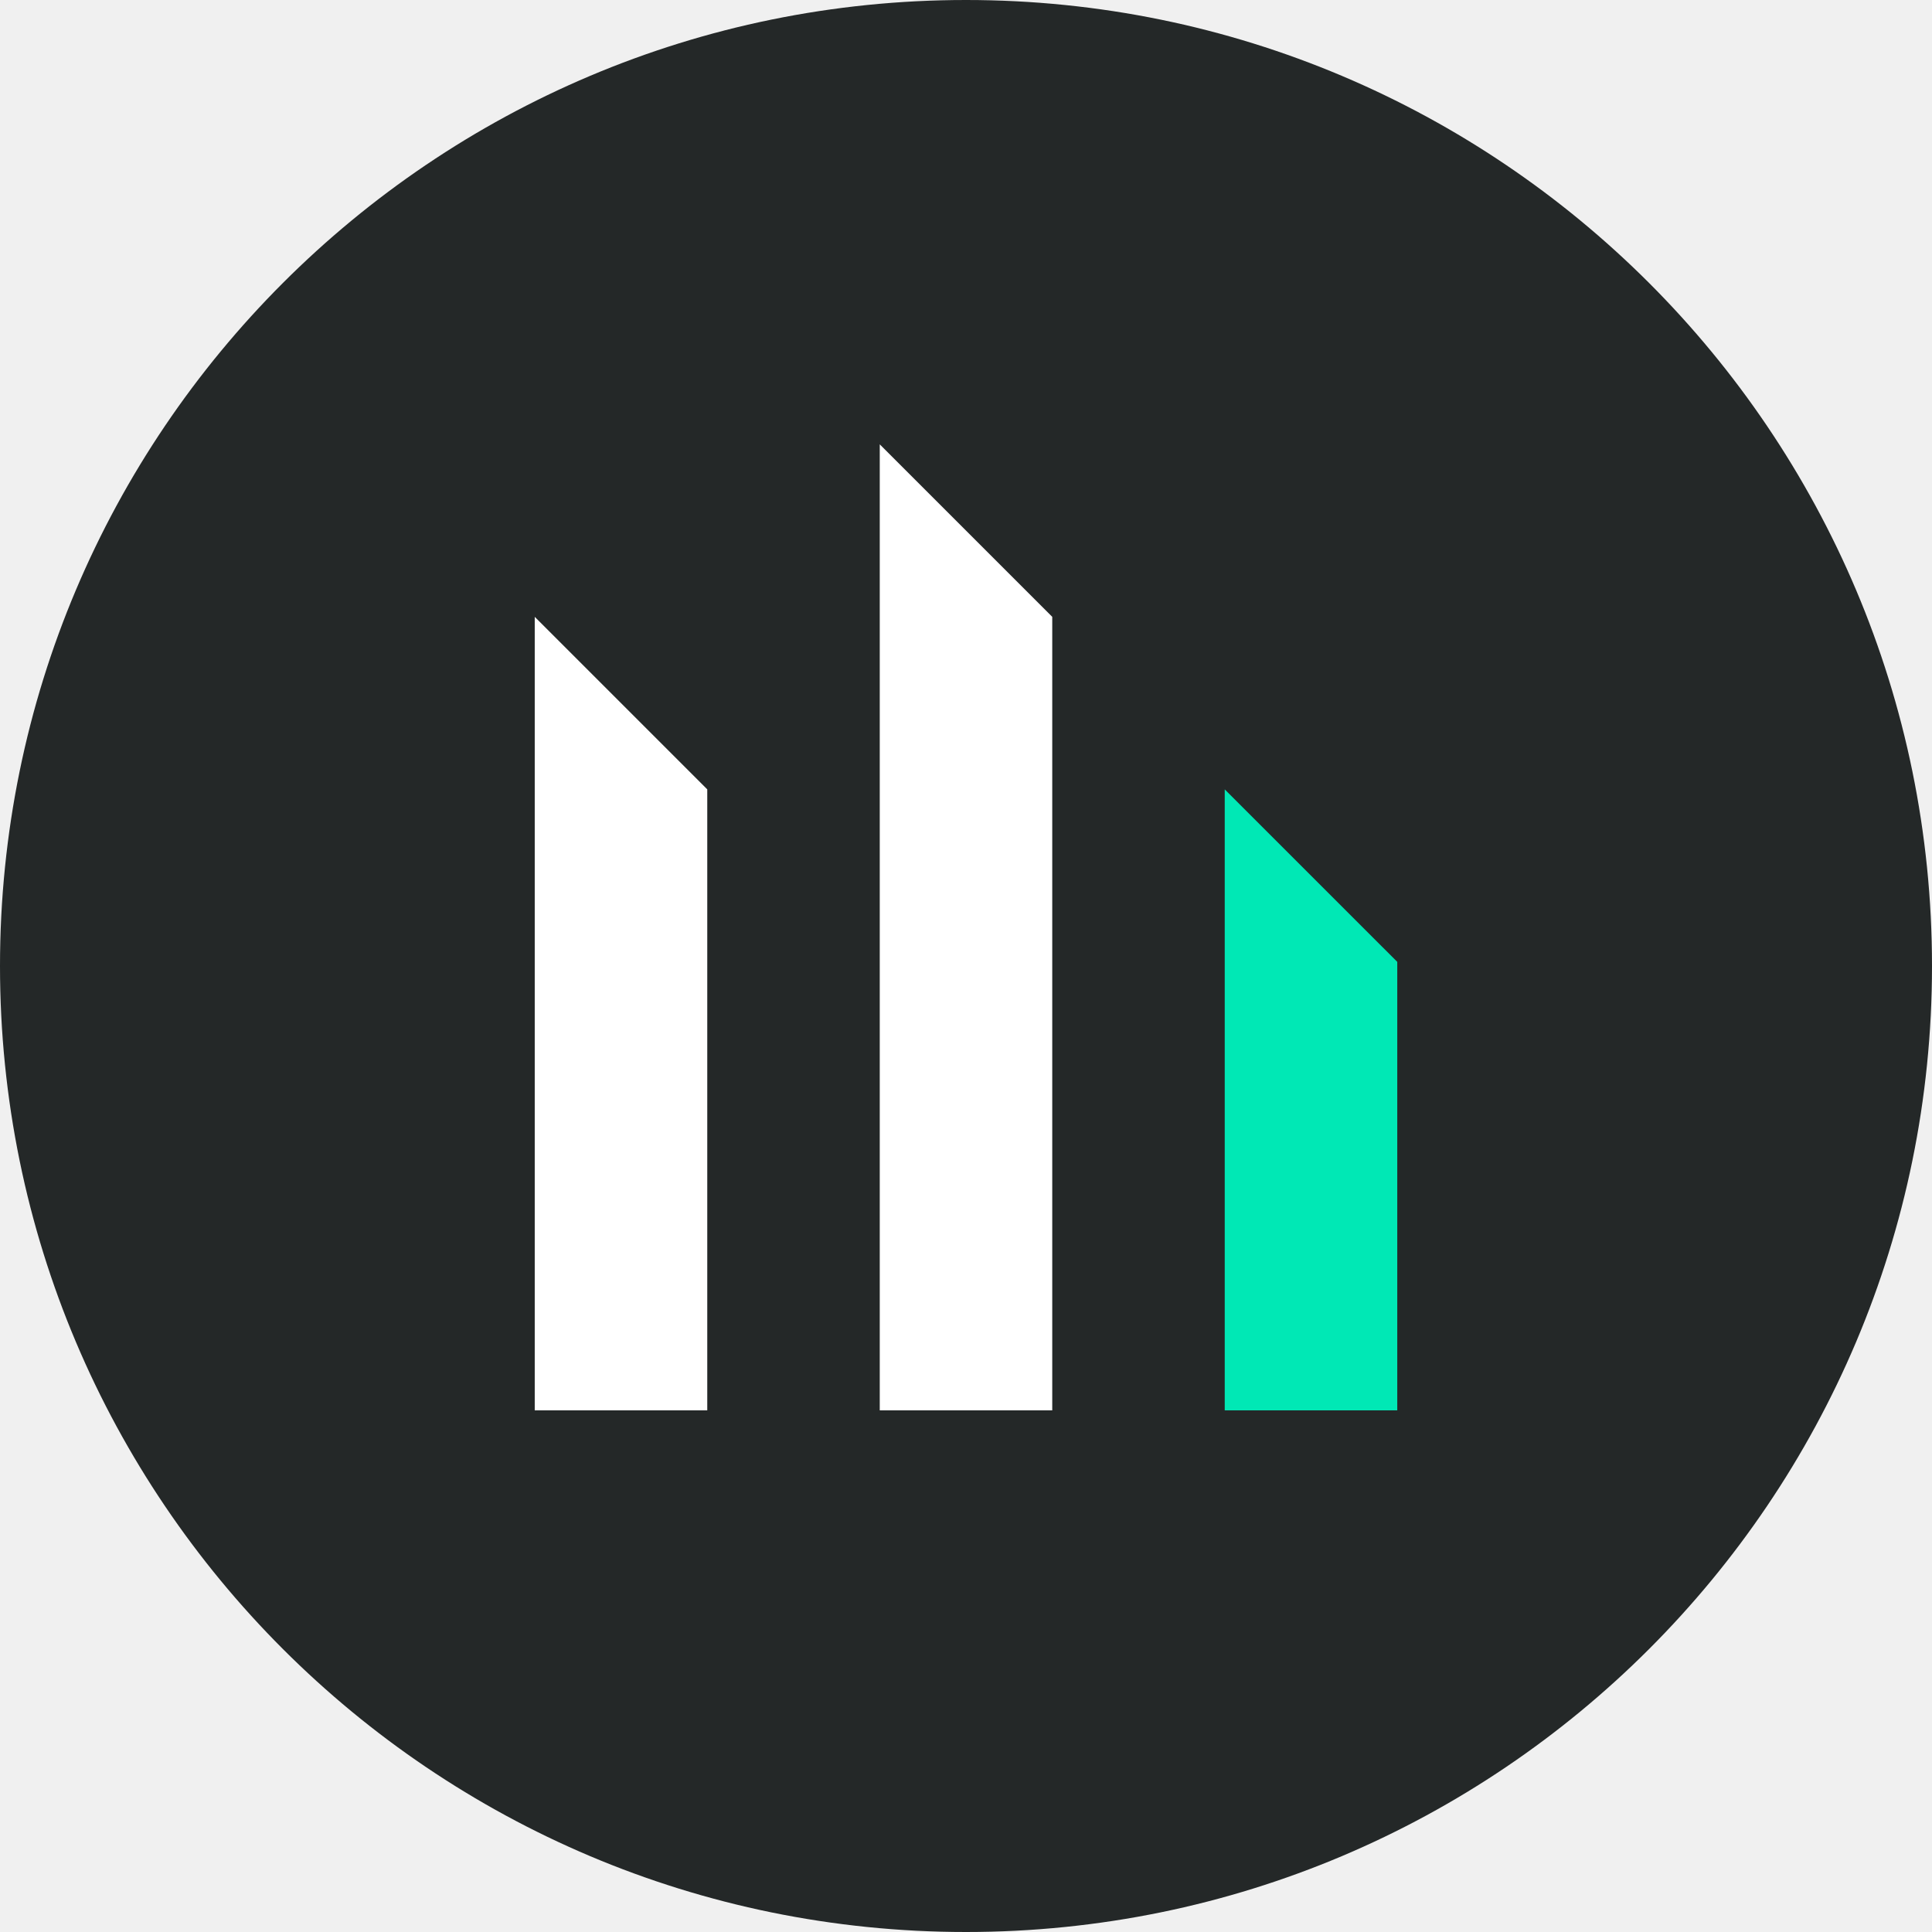
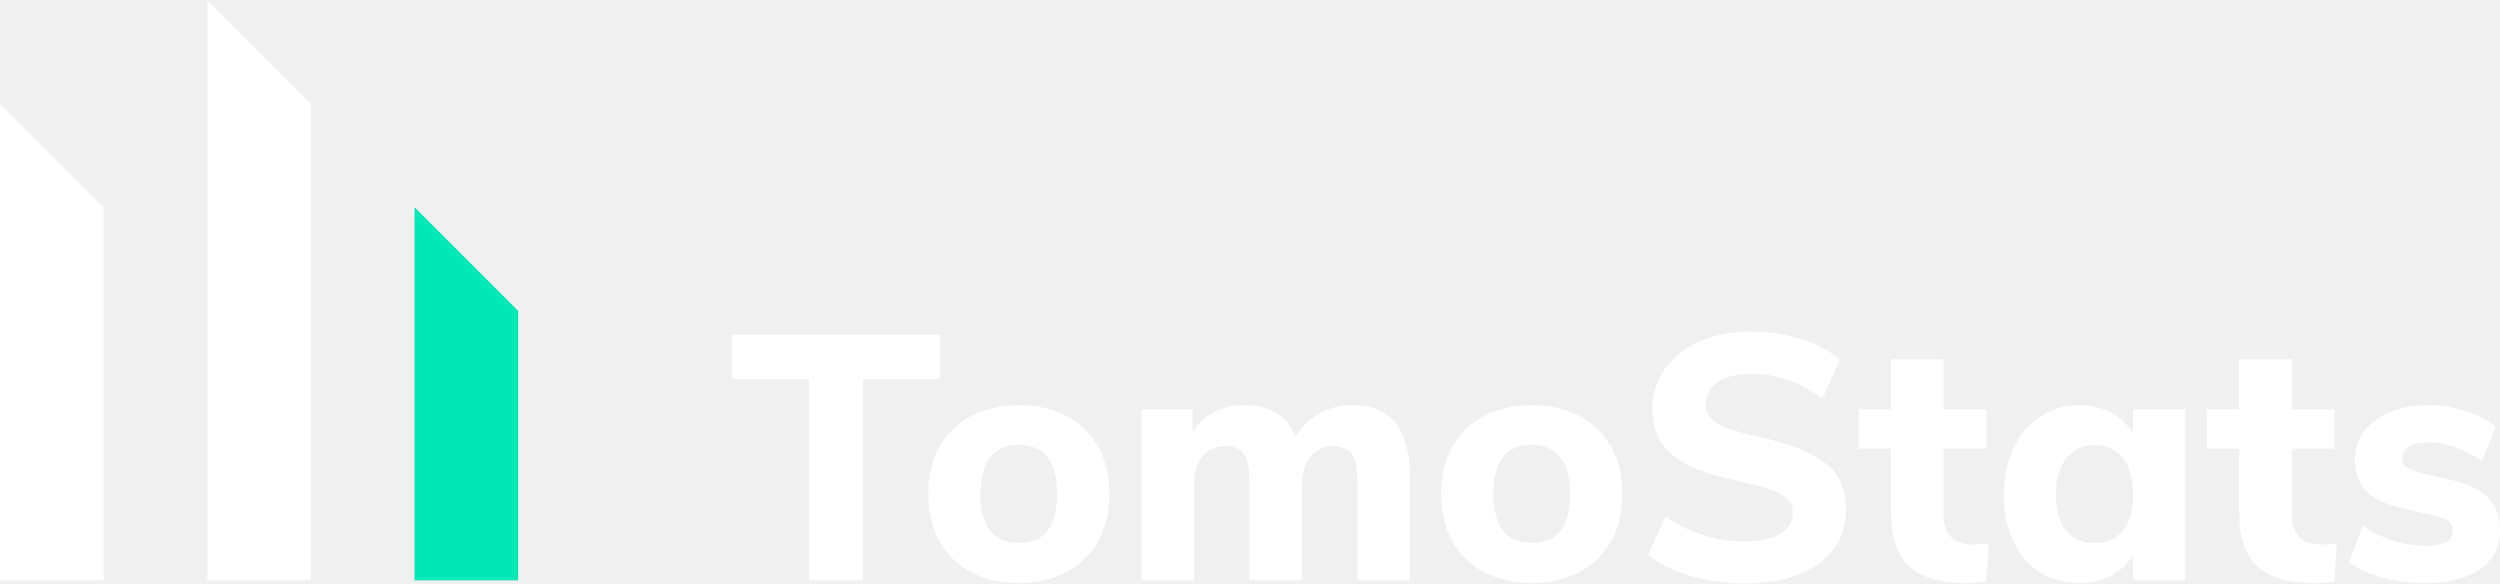
- <svg xmlns="http://www.w3.org/2000/svg" viewBox="0 0 500 500">
+ <svg xmlns="http://www.w3.org/2000/svg" viewBox="0 0 1938.62 452.43">
  <defs>
-     <style>.cls-1{fill:#242828;}.cls-2{fill:#fff;}.cls-3{fill:#00e8b5;}</style>
+     <style>.cls-1{fill:#fff;}.cls-2{fill:#00e8b5;}</style>
  </defs>
  <g id="Layer_2" data-name="Layer 2">
    <g id="Layer_1-2" data-name="Layer 1">
-       <circle class="cls-1" cx="250" cy="250" r="250" />
-       <polygon class="cls-2" points="227.68 115 227.68 365 272.32 365 272.32 159.64 227.68 115" />
-       <polygon class="cls-3" points="316.96 204.29 316.96 365 361.61 365 361.61 248.93 316.96 204.29" />
-       <polygon class="cls-2" points="138.39 159.64 138.39 365 183.04 365 183.04 204.29 138.39 159.64" />
+       <path class="cls-1" d="M627.24,450V293.94H567.57V259.65H729v34.29H669.36V450Z" />
+       <path class="cls-1" d="M753.06,443.66a59.49,59.49,0,0,1-24.57-24q-8.65-15.51-8.64-36.58t8.64-36.59a58.72,58.72,0,0,1,24.57-23.89q15.93-8.37,37-8.37t37,8.37a58.9,58.9,0,0,1,24.57,23.89Q860.25,362,860.25,383t-8.64,36.58a59.67,59.67,0,0,1-24.57,24q-15.94,8.49-37,8.5T753.06,443.66ZM819.75,383q0-19.17-7.7-28.62t-22-9.45q-29.71,0-29.7,38.07t29.7,38.07Q819.75,421.11,819.75,383Z" />
+       <path class="cls-1" d="M1082.19,328q11.07,13.77,11.07,42.12V450h-40.77V371.43q0-13.5-4.19-19.44t-14.17-5.94q-11.61,0-18.09,8.1t-6.48,22.68V450H968.79V371.43q0-13.5-4.19-19.44t-14.17-5.94q-11.61,0-18.09,8.1t-6.48,22.68V450H885.09V317.43h39.69v17.82a41.38,41.38,0,0,1,16.6-15.66,51.08,51.08,0,0,1,23.9-5.4q29.41,0,39.42,24.57a47.5,47.5,0,0,1,18.09-18,51,51,0,0,1,25.65-6.61Q1071.12,314.19,1082.19,328Z" />
+       <path class="cls-1" d="M1150.76,443.66a59.52,59.52,0,0,1-24.56-24q-8.65-15.51-8.65-36.58t8.65-36.59a58.76,58.76,0,0,1,24.56-23.89q15.93-8.37,37-8.37t37,8.37a58.92,58.92,0,0,1,24.58,23.89Q1257.95,362,1258,383t-8.63,36.58a59.69,59.69,0,0,1-24.58,24q-15.93,8.49-37,8.5T1150.76,443.66ZM1217.45,383q0-19.17-7.69-28.62t-22-9.45q-29.7,0-29.7,38.07t29.7,38.07Q1217.45,421.11,1217.45,383Z" />
+       <path class="cls-1" d="M1311.14,446.62q-20-5.79-33.21-16.06l13.5-30q27.54,19.17,61.83,19.17,17.82,0,27.41-5.81t9.58-16.06q0-9.18-8.77-14.31t-31.19-10q-25.11-5.13-40.09-12.42t-21.87-18q-6.88-10.65-6.89-26.32a51.85,51.85,0,0,1,9.59-30.78q9.59-13.5,26.86-21.2t40-7.69a128.53,128.53,0,0,1,39,5.94q18.77,5.94,29.83,15.93l-13.5,30q-26.19-19.17-55.08-19.17-16.47,0-25.92,6.35t-9.45,17.41a15.67,15.67,0,0,0,3.65,10.67q3.64,4.19,12.15,7.42a185.52,185.52,0,0,0,24.16,6.75q36.72,8.1,52.79,20.79t16.06,35.1q0,27-20.79,42.53t-58,15.52A148.28,148.28,0,0,1,1311.14,446.62Z" />
+       <path class="cls-1" d="M1542.26,421.38l-2.16,29.7a114.48,114.48,0,0,1-15.66,1.08q-30.24,0-44.14-13.23t-13.91-40.23V347.94h-25.11V317.43h25.11V278.55h40.77v38.88h33.21v30.51h-33.21v50.49q0,23.76,22.14,23.76A108.86,108.86,0,0,0,1542.26,421.38Z" />
+       <path class="cls-1" d="M1694.54,317.43V450H1654V430.29a41.54,41.54,0,0,1-16.88,16.07,52,52,0,0,1-24.7,5.8q-17.28,0-30.51-8.37t-20.65-23.9q-7.44-15.51-7.43-36t7.43-36.32A58.25,58.25,0,0,1,1582.08,323a54.19,54.19,0,0,1,30.38-8.77,52,52,0,0,1,24.7,5.8A41.61,41.61,0,0,1,1654,336.06V317.43Zm-48.19,94q7.7-9.72,7.69-28.08t-7.69-28.22q-7.69-9.84-22-9.85t-22.14,10.12q-7.83,10.13-7.83,28.49,0,18.09,7.83,27.68t22.14,9.58Q1638.65,421.11,1646.35,411.39Z" />
+       <path class="cls-1" d="M1812.26,421.38l-2.16,29.7a114.59,114.59,0,0,1-15.66,1.08q-30.24,0-44.15-13.23t-13.9-40.23V347.94h-25.11V317.43h25.11V278.55h40.77v38.88h33.21v30.51h-33.21v50.49q0,23.76,22.14,23.76A108.86,108.86,0,0,0,1812.26,421.38Z" />
+       <path class="cls-1" d="M1847.76,448a83.1,83.1,0,0,1-26.32-12l10.8-28.08A90.24,90.24,0,0,0,1856,419.22a87.34,87.34,0,0,0,26.19,4q9.45,0,14.71-3.11t5.27-8.5a8.87,8.87,0,0,0-3.65-7.56q-3.64-2.7-13.63-4.86l-21.6-4.86q-19.18-4.32-28.22-13.37t-9-24.7a35.23,35.23,0,0,1,7.15-21.87q7.15-9.45,20.25-14.85t29.84-5.4a90.79,90.79,0,0,1,27.81,4.32,85.69,85.69,0,0,1,24.3,12.15l-10.8,27q-21.06-14.58-41.58-14.58-9.46,0-14.85,3.24a10.15,10.15,0,0,0-5.4,9.18,8,8,0,0,0,3.24,6.75q3.24,2.43,11.34,4.59l22.41,5.13q20.25,4.59,29.56,13.9t9.32,25.25q0,19.17-15.26,30.1t-42,10.94A126.84,126.84,0,0,1,1847.76,448Z" />
+       <polygon class="cls-1" points="160.71 0 160.71 450 241.07 450 241.07 80.36 160.71 0" />
+       <polygon class="cls-2" points="321.43 160.71 321.43 450 401.79 450 401.79 241.07 321.43 160.71" />
+       <polygon class="cls-1" points="0 80.36 0 450 80.36 450 80.36 160.71 0 80.36" />
    </g>
  </g>
</svg>
